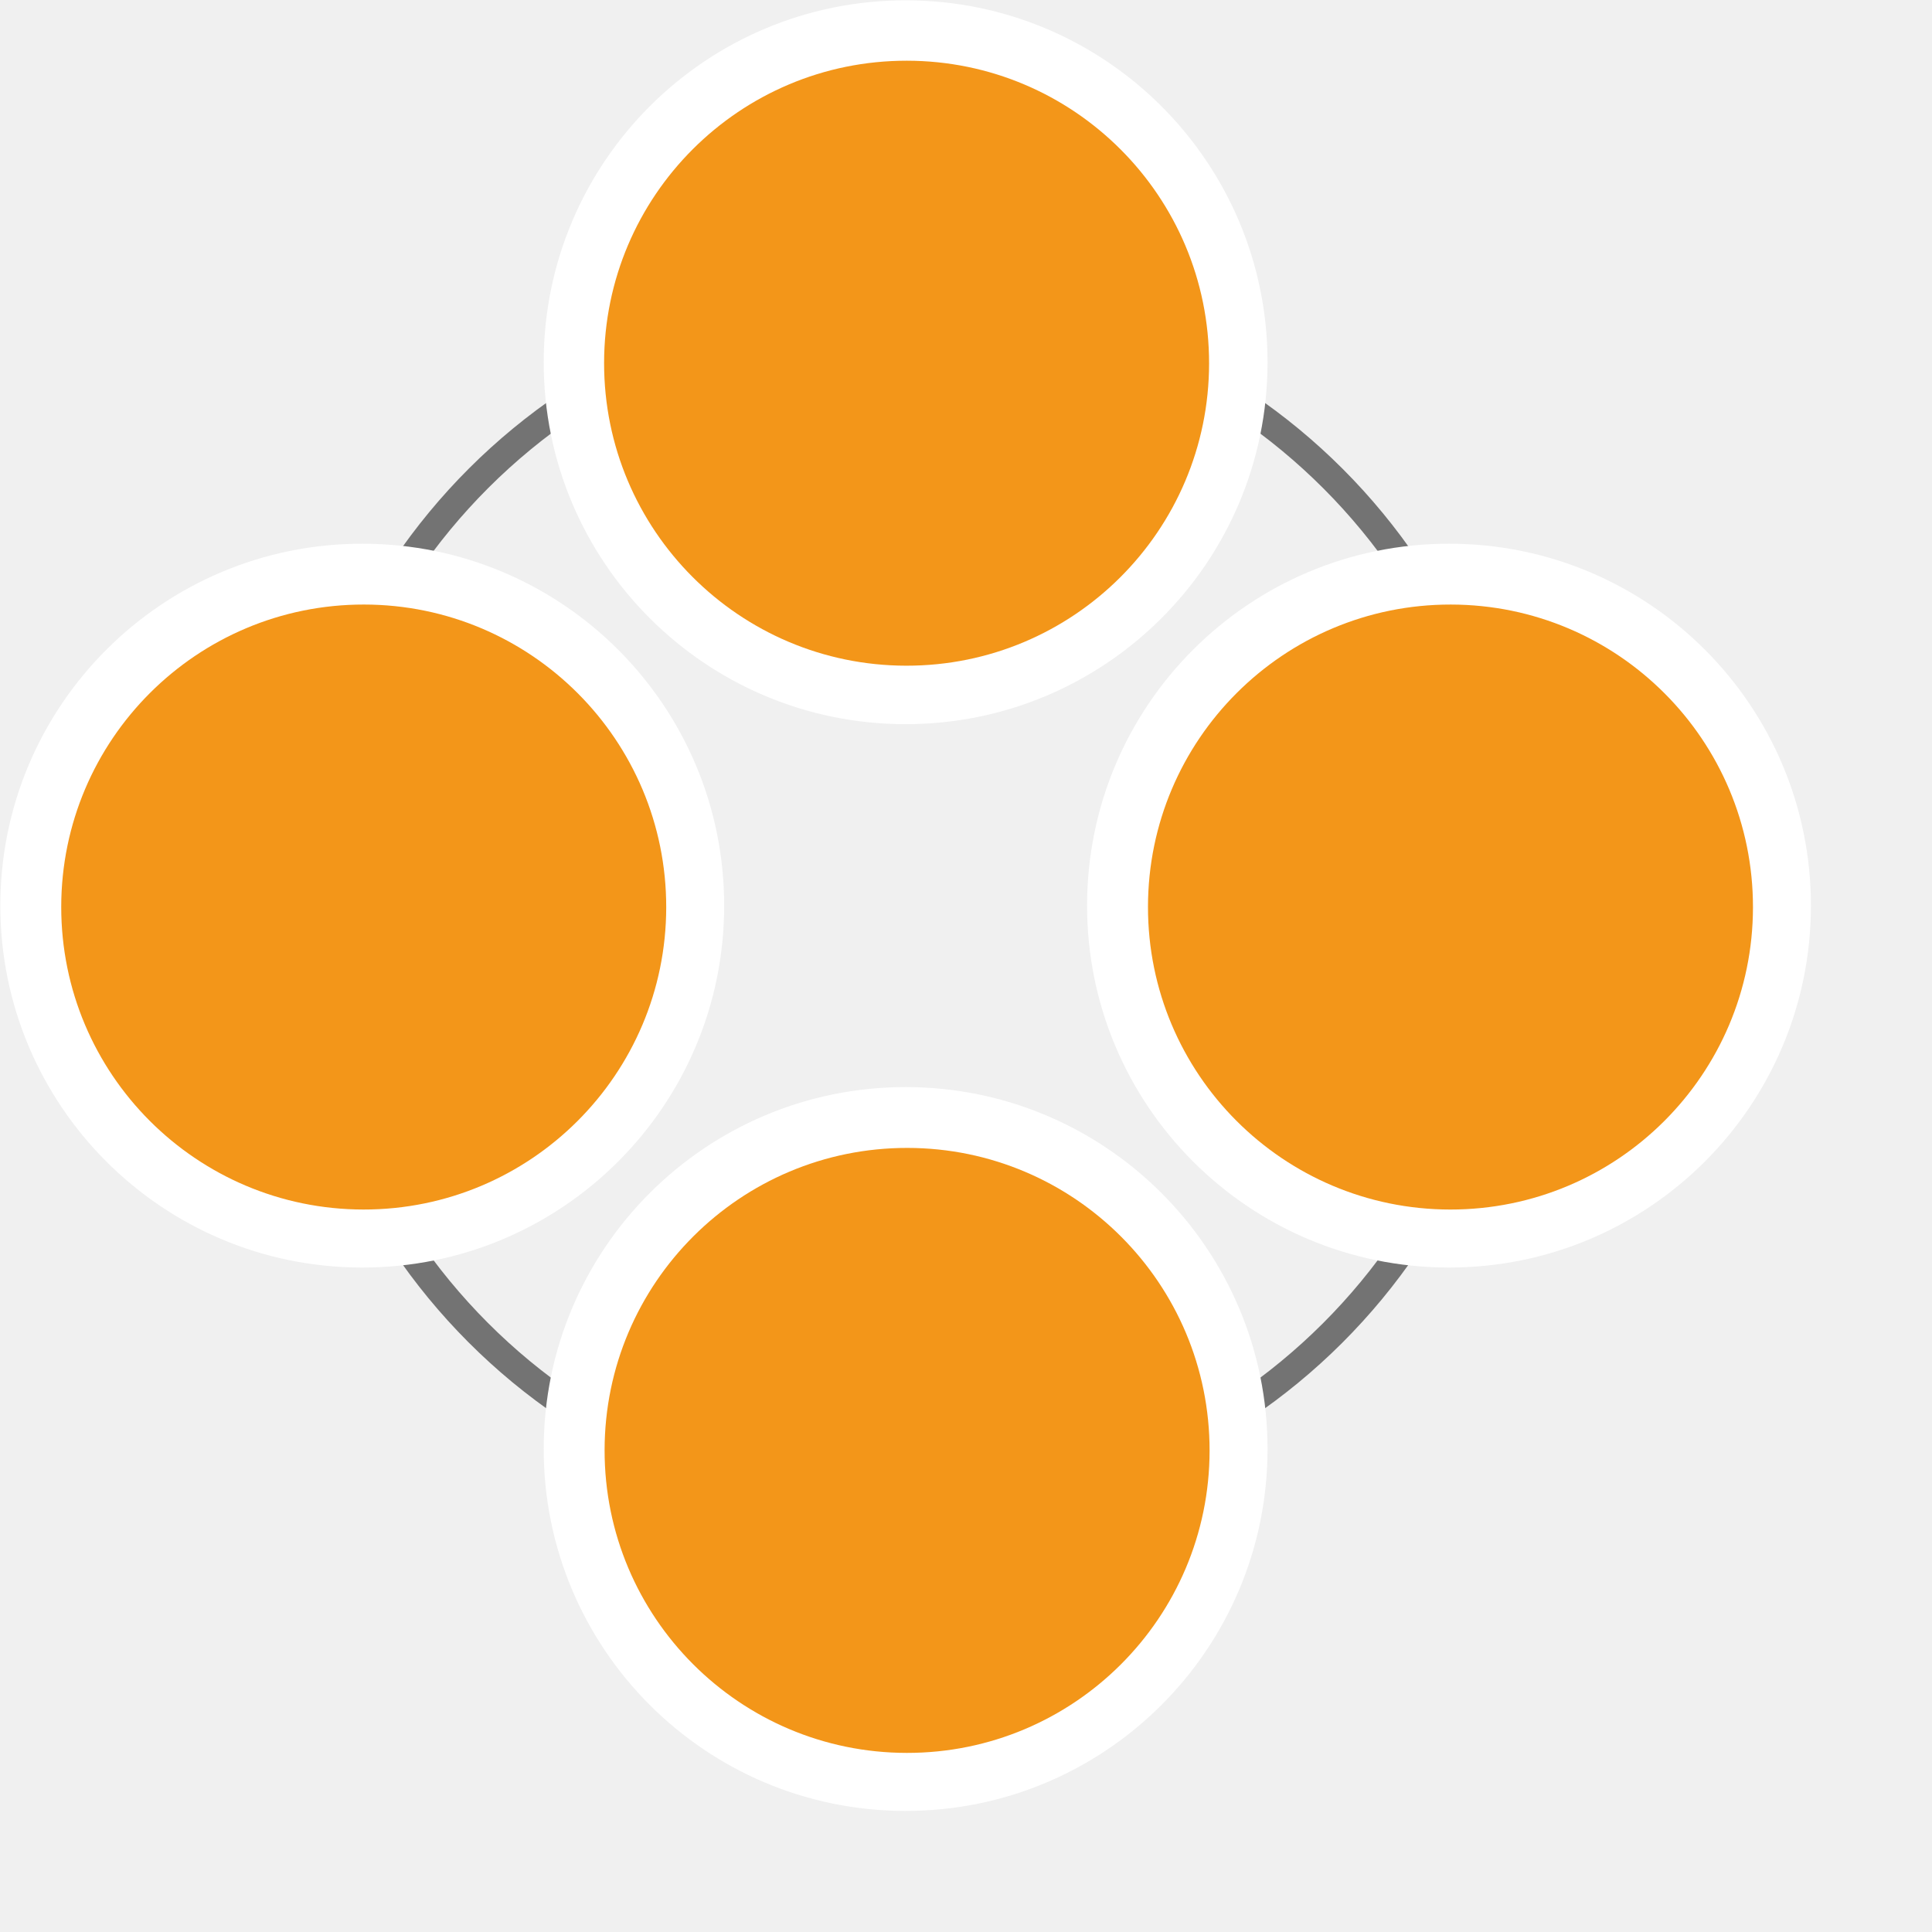
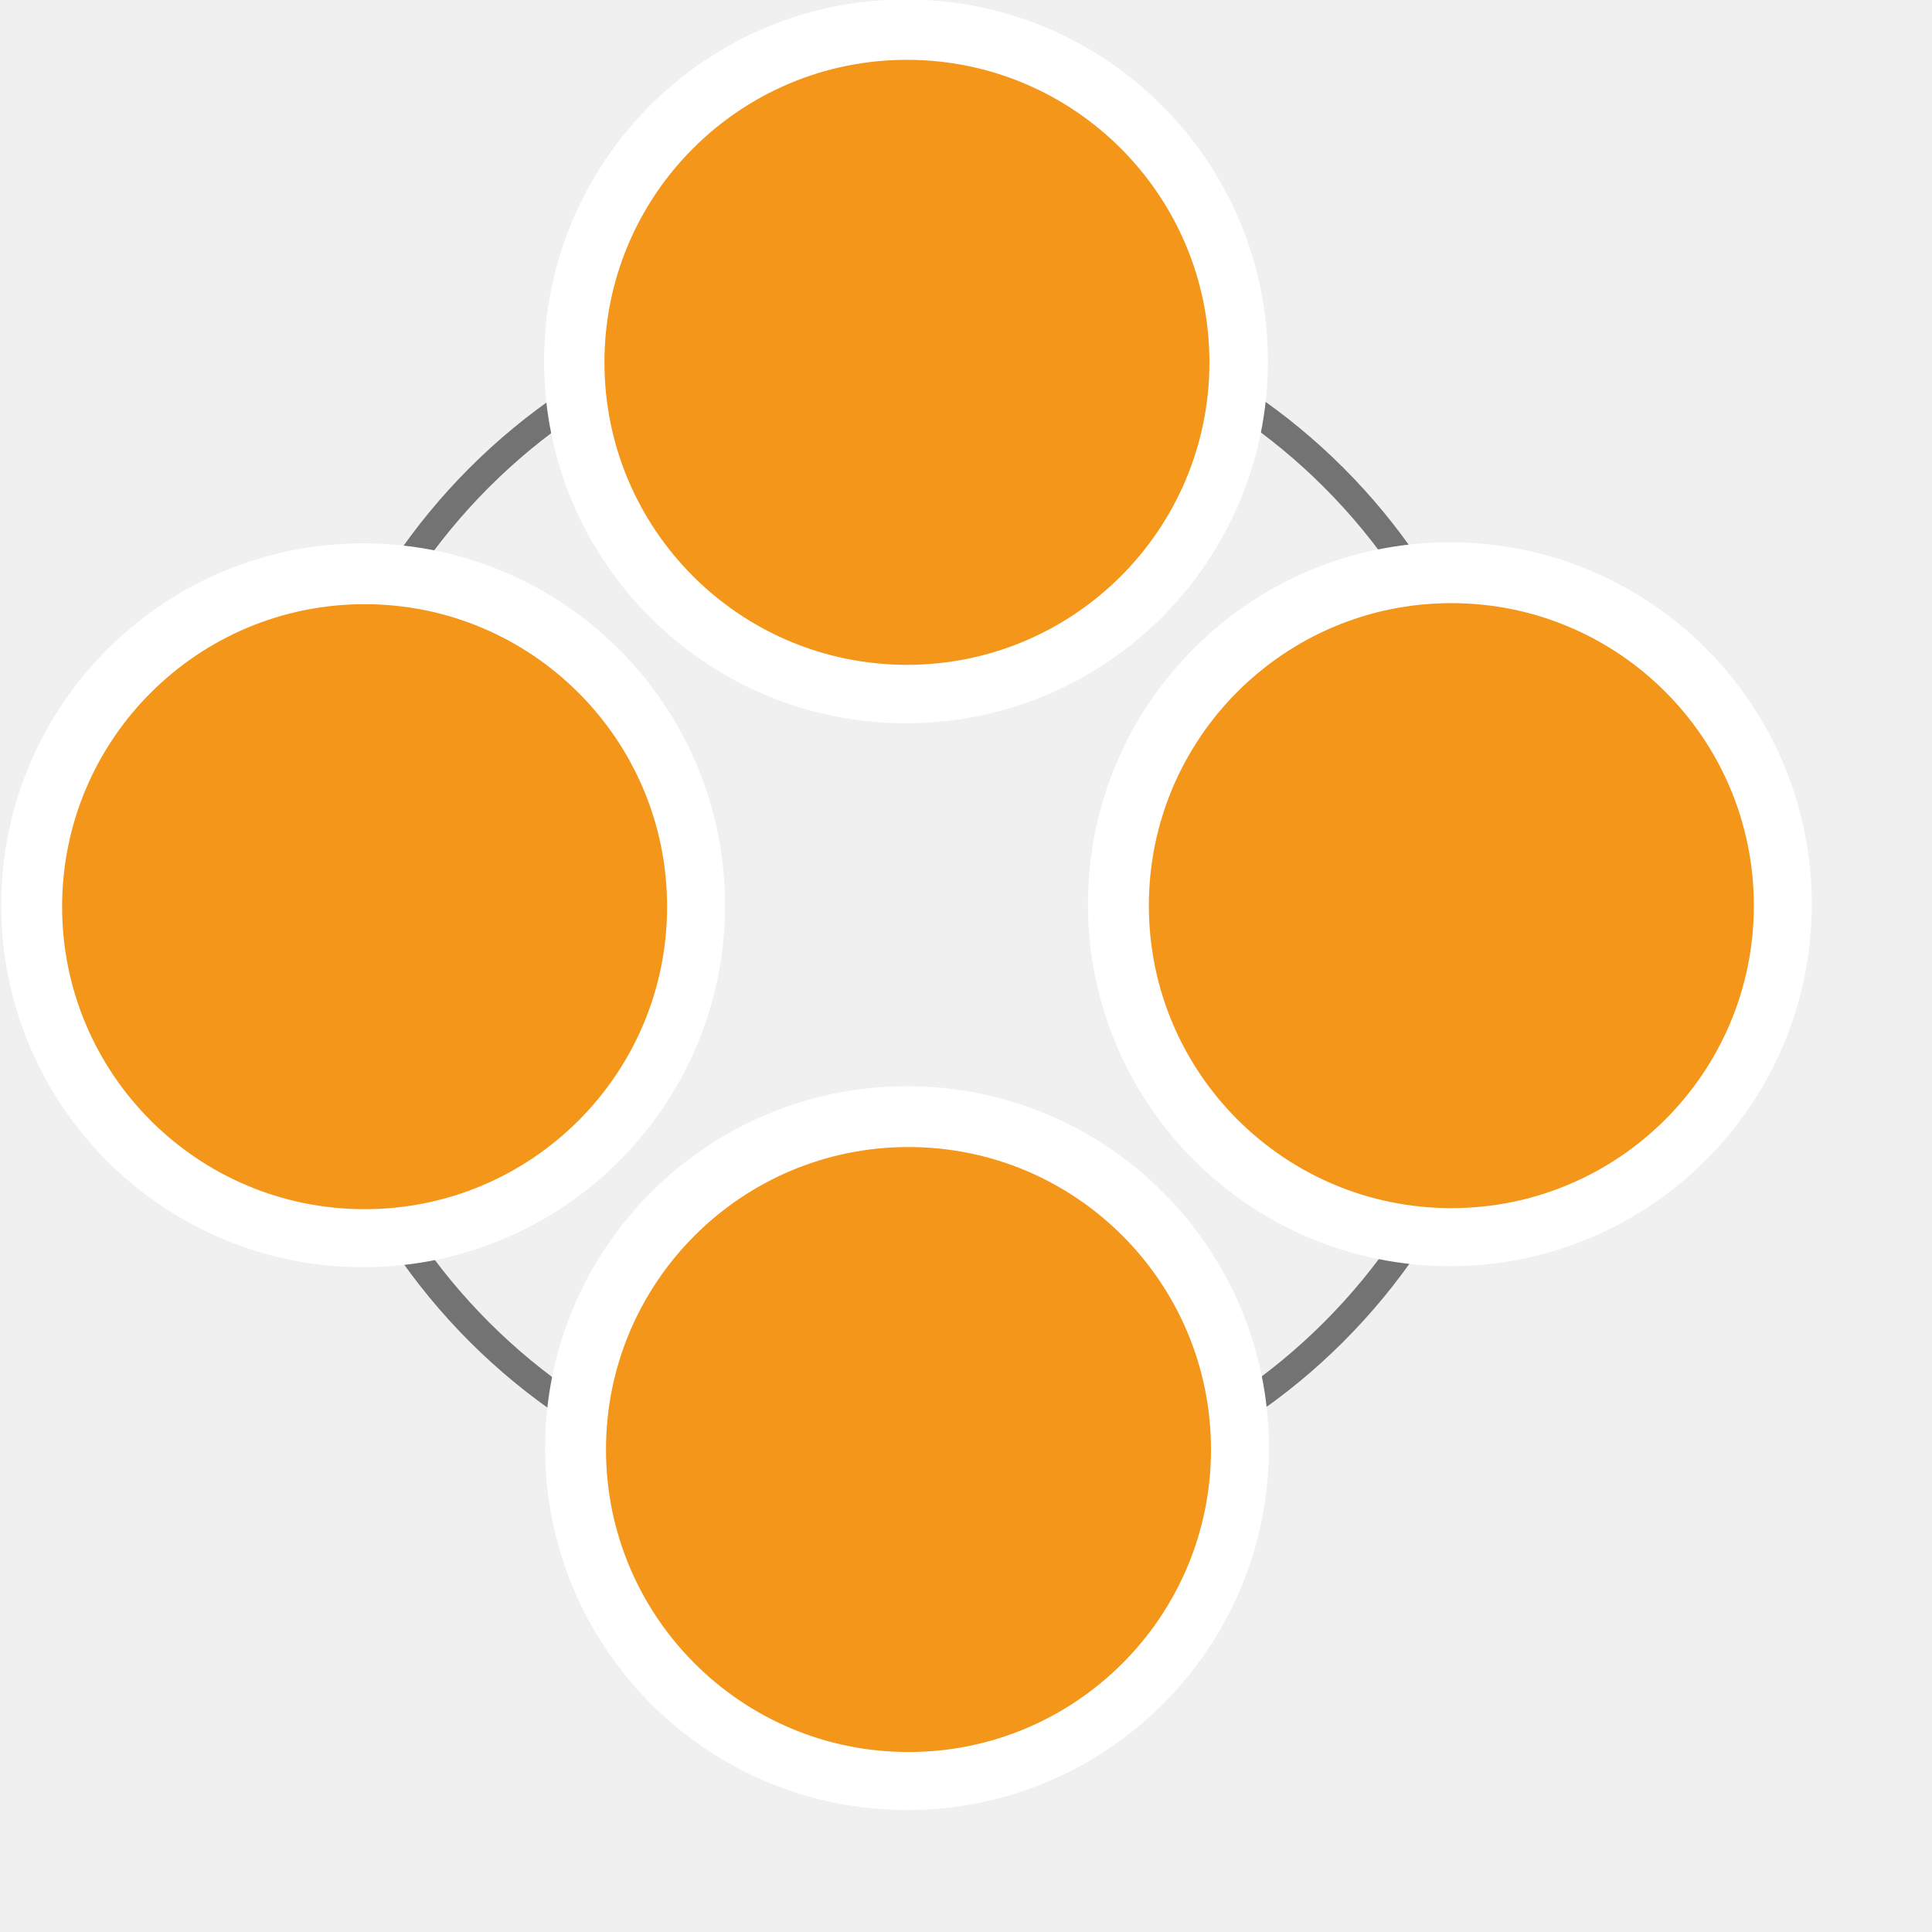
<svg xmlns="http://www.w3.org/2000/svg" width="128" height="128" version="1.0" viewBox="0 0 128 128">
  <style type="text/css">.st0{fill:#FFFFFF;fill-opacity:1.0;}.st1{fill:#F39619;fill-opacity:1.0;}.st2{fill:#000;fill-opacity:1.0;}</style>
-   <circle transform="rotate(.055461)" cx="60.058" cy="59.942" r="40.027" style="fill:none;stroke-width:1.819;stroke:#737373" />
-   <circle transform="rotate(.055461)" cx="24.058" cy="59.977" r="23.978" style="fill:#fff;stroke-width:1.196" />
-   <circle transform="rotate(.055461)" cx="24.156" cy="60.07" r="20.041" style="fill:#f39619" />
-   <circle transform="rotate(.055461)" cx="60.023" cy="23.942" r="23.978" style="fill:#fff;stroke-width:1.196" />
-   <circle transform="rotate(.055461)" cx="60.087" cy="24.005" r="20.041" style="fill:#f39619" />
-   <circle transform="rotate(.055461)" cx="96.058" cy="59.907" r="23.978" style="fill:#fff;stroke-width:1.196" />
-   <circle transform="rotate(.055461)" cx="96.156" cy="60.001" r="20.041" style="fill:#f39619" />
-   <circle transform="rotate(.055461)" cx="60.093" cy="95.942" r="23.978" style="fill:#fff;stroke-width:1.196" />
-   <circle transform="rotate(.055461)" cx="60.19" cy="96.035" r="20.041" style="fill:#f39619" />
+   <circle cx="60.058" cy="59.942" r="40.027" style="fill:none;stroke-width:1.819;stroke:#737373" />
+   <g class="st0">
+     <circle cx="24.058" cy="59.977" r="23.978" />
+     <circle class="st0" cx="60.023" cy="23.942" r="23.978" />
+     <circle class="st0" cx="96.058" cy="59.907" r="23.978" />
+     <circle class="st0" cx="60.093" cy="95.942" r="23.978" />
+   </g>
+   <g class="st1">
+     <circle class="st1" cx="24.156" cy="60.07" r="20.041" />
+     <circle class="st1" cx="60.087" cy="24.005" r="20.041" />
+     <circle class="st1" cx="96.156" cy="60.001" r="20.041" />
+     <circle class="st1" cx="60.19" cy="96.035" r="20.041" />
+   </g>
</svg>
